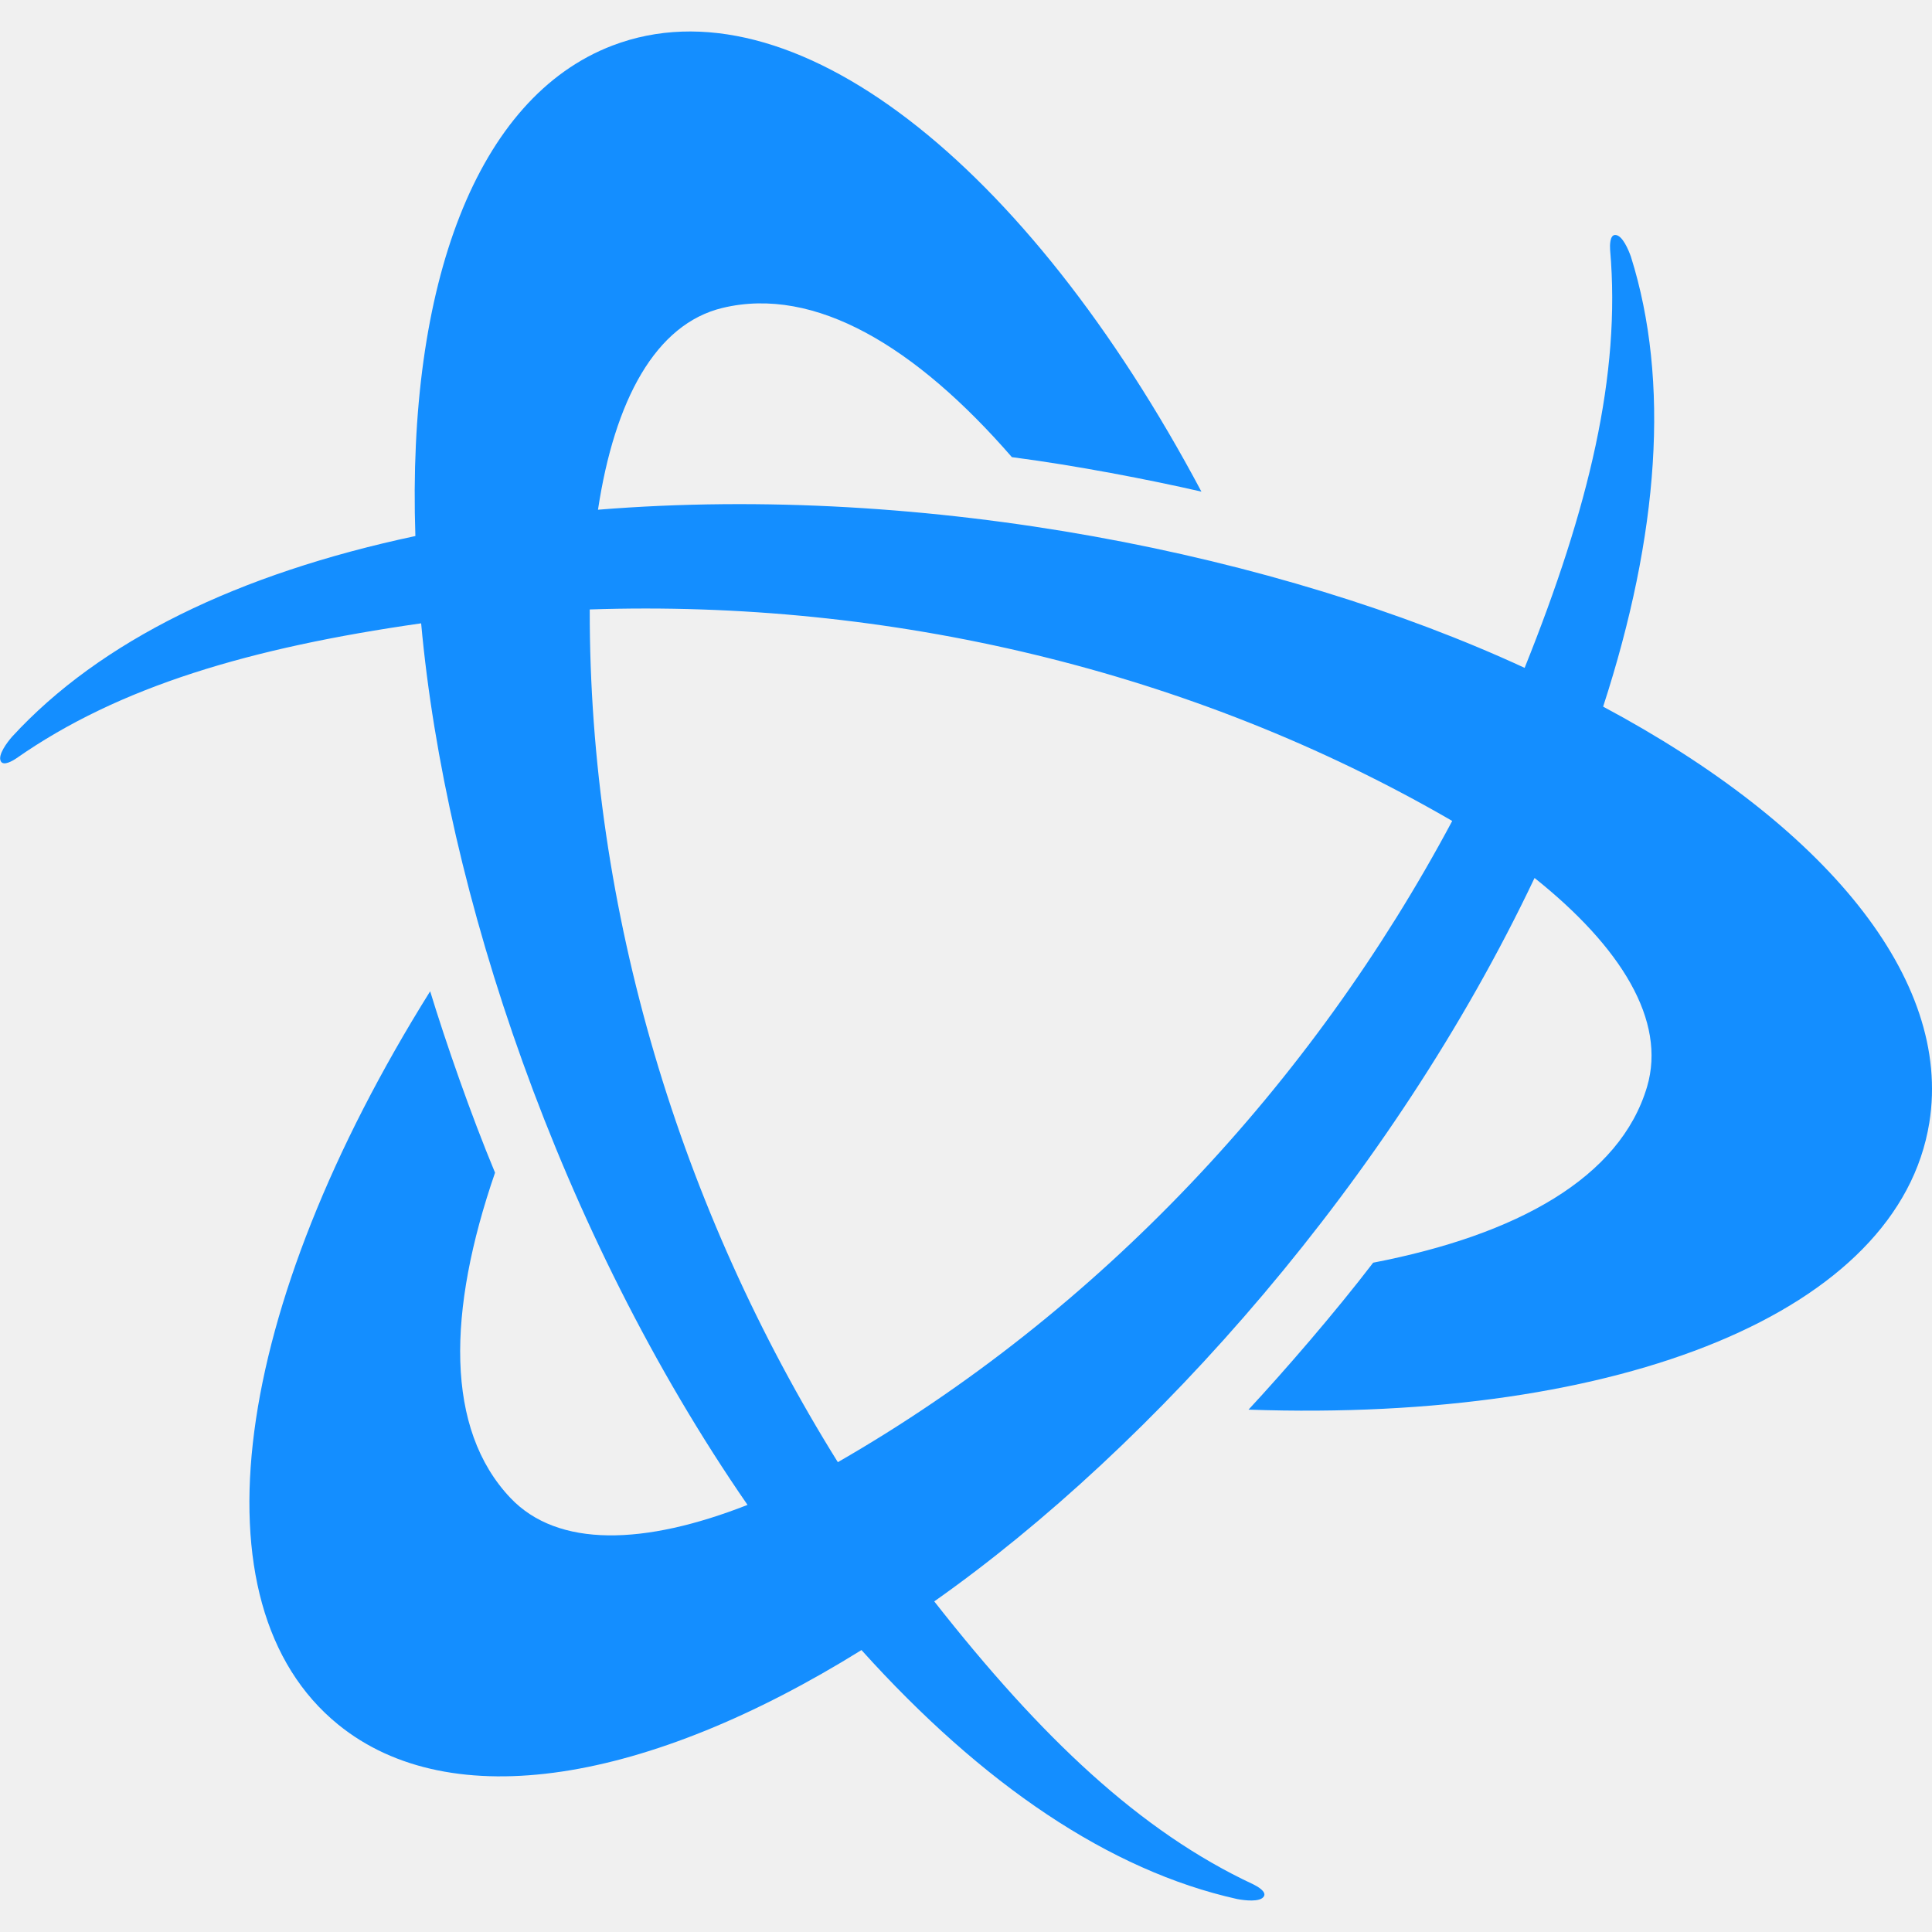
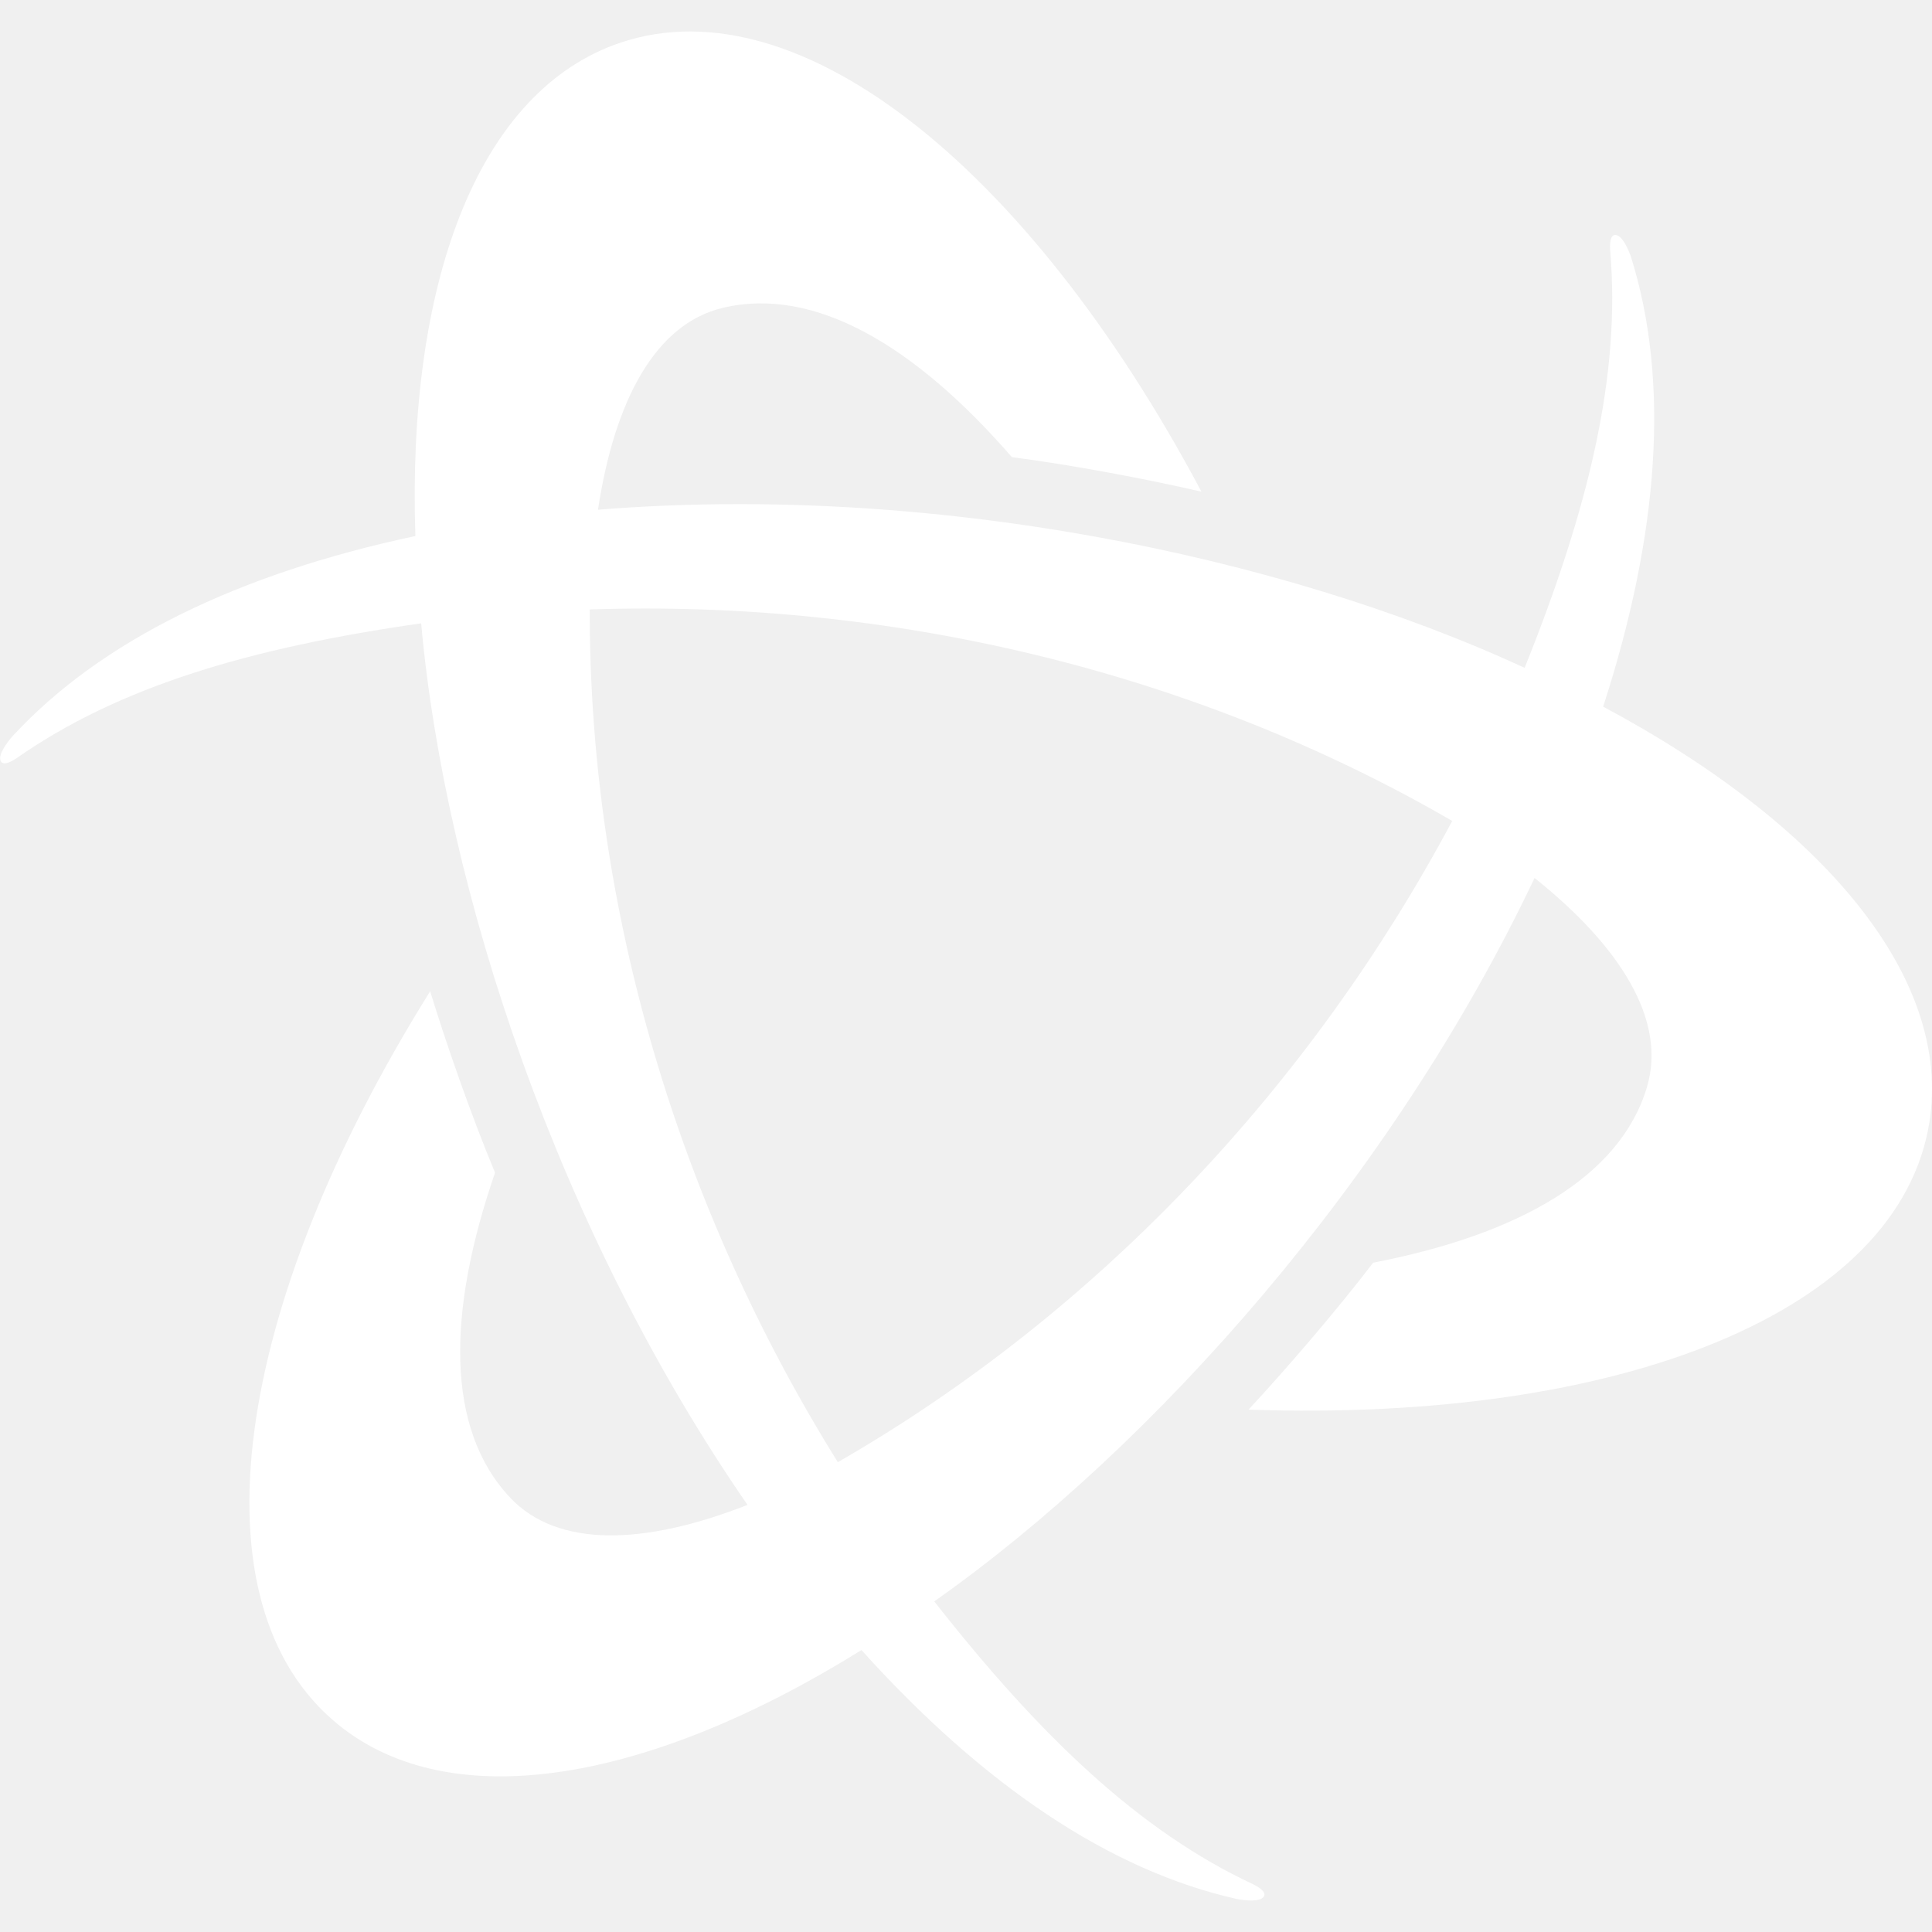
<svg xmlns="http://www.w3.org/2000/svg" viewBox="0 0 600 580.44" width="32" height="32">
-   <path d="M473.49,197.63c-75.94-35.11-185.08-57.42-287.78-49.11,5.15-34,17.85-57.69,38.7-62.68,28.69-6.88,60,12,89.84,46.35,19.55,2.53,42.73,7,58.86,10.71C318.7,40.56,245.72-16.8,190.21,4.36,148,20.47,126.39,78.59,129,156.69c-55,11.7-97.87,32.49-125.31,62.39-1.39,1.61-4.53,5.67-3.41,7.61.85,1.47,3.65-.18,4.85-1,31.83-22.26,72.58-34.31,125.66-41.89,7.56,83.32,42.81,189,101.36,273.78-32,12.56-58.89,13.39-73.64-2.17-20.29-21.41-19.61-57.95-4.77-101-7.58-18.2-15.31-40.51-20.15-56.34C72.12,396.41,58.93,488.29,105,525.78c35.07,28.52,96.18,18.15,162.54-23.12,37.64,41.79,77.07,68.51,116.69,77.33,2.09.39,7.17,1.09,8.29-.85.85-1.47-2-3.08-3.28-3.71-35.19-16.44-66-45.71-99.1-87.88C358.53,439.34,432.42,356,476.57,262.88c26.9,21.47,41,44.3,34.94,64.85-8.4,28.29-40.38,46-85.06,54.63C414.48,398,399,415.86,387.74,428c115.84,4,202-30.47,211.43-89.12,7.17-44.64-32.37-92.38-101.3-129.21,17.38-53.49,20.8-101,8.63-139.72-.71-2-2.64-6.76-4.88-6.76-1.7,0-1.68,3.26-1.58,4.7C503.41,106.55,493.47,147.88,473.49,197.63ZM260.21,444.33c-49-78.61-77.24-171.21-77.06-264.84h0C275.71,176.39,370,198.2,451,245.17h0c-43.59,81.71-109.64,152.49-190.82,199.15Z" fill="#148eff" />
+   <path d="M473.49,197.63c-75.94-35.11-185.08-57.42-287.78-49.11,5.15-34,17.85-57.69,38.7-62.68,28.69-6.88,60,12,89.84,46.35,19.55,2.53,42.73,7,58.86,10.71C318.7,40.56,245.72-16.8,190.21,4.36,148,20.47,126.39,78.59,129,156.69c-55,11.7-97.87,32.49-125.31,62.39-1.39,1.61-4.53,5.67-3.41,7.61.85,1.47,3.65-.18,4.85-1,31.83-22.26,72.58-34.31,125.66-41.89,7.56,83.32,42.81,189,101.36,273.78-32,12.56-58.89,13.39-73.64-2.17-20.29-21.41-19.61-57.95-4.77-101-7.58-18.2-15.31-40.51-20.15-56.34C72.12,396.41,58.93,488.29,105,525.78c35.07,28.52,96.18,18.15,162.54-23.12,37.64,41.79,77.07,68.51,116.69,77.33,2.09.39,7.17,1.09,8.29-.85.85-1.47-2-3.08-3.28-3.71-35.19-16.44-66-45.71-99.1-87.88C358.53,439.34,432.42,356,476.57,262.88c26.9,21.47,41,44.3,34.94,64.85-8.4,28.29-40.38,46-85.06,54.63C414.48,398,399,415.86,387.74,428c115.84,4,202-30.47,211.43-89.12,7.17-44.64-32.37-92.38-101.3-129.21,17.38-53.49,20.8-101,8.63-139.72-.71-2-2.64-6.76-4.88-6.76-1.7,0-1.68,3.26-1.58,4.7C503.41,106.55,493.47,147.88,473.49,197.63ZM260.21,444.33c-49-78.61-77.24-171.21-77.06-264.84h0C275.71,176.39,370,198.2,451,245.17h0c-43.59,81.71-109.64,152.49-190.82,199.15Z" fill="#fff" />
</svg>
